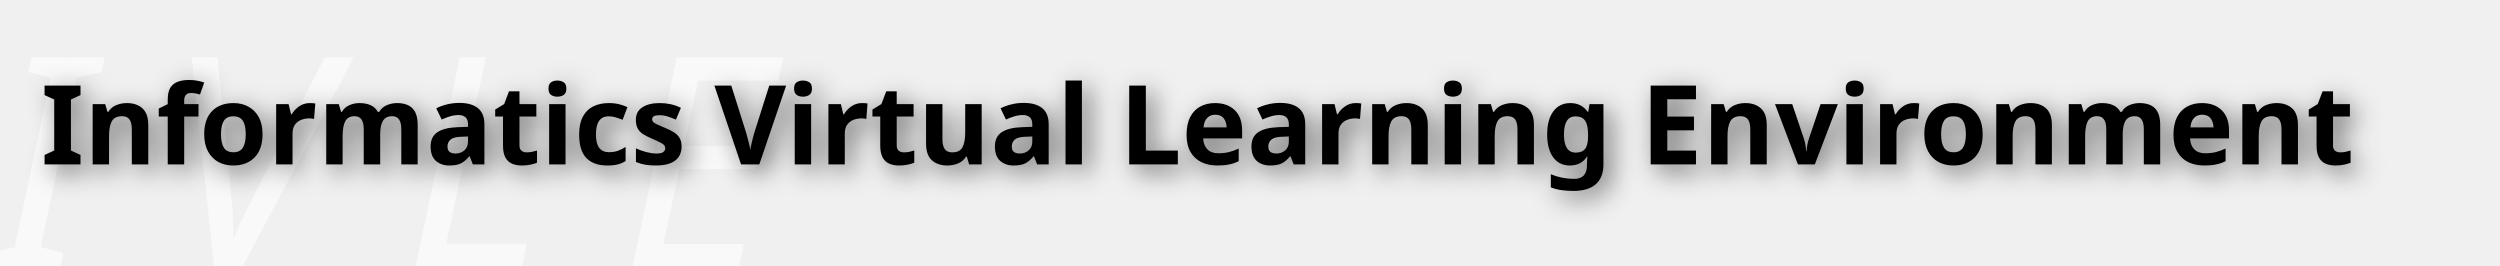
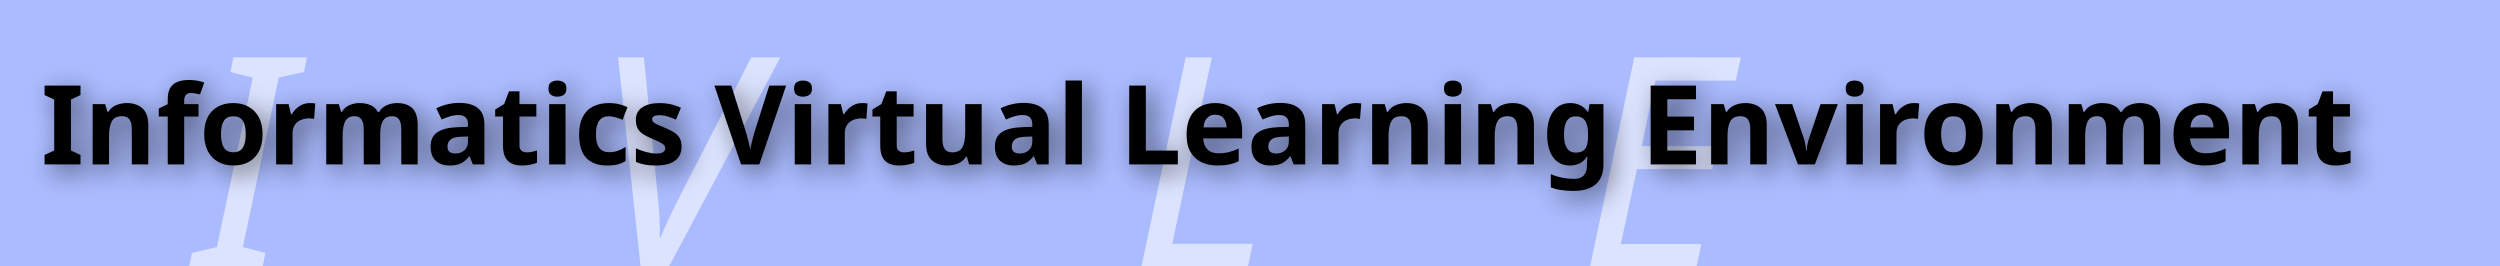
<svg xmlns="http://www.w3.org/2000/svg" width="470" height="50" id="svg3397" version="1.0" style="display:inline">
  <defs id="defs3399">
-     <filter id="filter4841" x="-0.404" width="1.808" y="-0.392" height="1.783">
-       <feGaussianBlur stdDeviation="2.649" id="feGaussianBlur4843" />
-     </filter>
-     <filter id="filter4845" x="-0.404" width="1.808" y="-0.392" height="1.783">
-       <feGaussianBlur stdDeviation="2.649" id="feGaussianBlur4847" />
-     </filter>
-     <filter id="filter4849" x="-0.404" width="1.808" y="-0.392" height="1.783">
-       <feGaussianBlur stdDeviation="2.649" id="feGaussianBlur4851" />
-     </filter>
-     <filter id="filter4853">
-       <feGaussianBlur stdDeviation="2.649" id="feGaussianBlur4855" />
-     </filter>
    <filter id="filter4980" x="-0.012" width="1.025" y="-0.315" height="1.631">
      <feGaussianBlur stdDeviation="3.571" id="feGaussianBlur4982" />
    </filter>
  </defs>
-   <g id="layer1" transform="translate(-139.0709,-313.3012)" style="display:none">
-     <rect style="opacity:1;fill:#ffeeaa;fill-opacity:1;fill-rule:evenodd;stroke:none;stroke-width:4;stroke-linecap:butt;stroke-linejoin:miter;marker:none;marker-start:none;marker-mid:none;marker-end:none;stroke-miterlimit:4;stroke-dasharray:none;stroke-dashoffset:0;stroke-opacity:1;visibility:visible;display:inline;overflow:visible;enable-background:accumulate" id="rect3311" width="531.524" height="100.337" x="109.6" y="290.237" />
+   <g id="layer1" transform="translate(-139.0709,-313.3012)" style="display:inline">
+     <rect style="opacity:1;fill:#aabbff;fill-opacity:1;fill-rule:evenodd;stroke:none;stroke-width:4;stroke-linecap:butt;stroke-linejoin:miter;marker:none;marker-start:none;marker-mid:none;marker-end:none;stroke-miterlimit:4;stroke-dasharray:none;stroke-dashoffset:0;stroke-opacity:1;visibility:visible;display:inline;overflow:visible;enable-background:accumulate" id="rect3311" width="531.524" height="100.337" x="109.6" y="290.237" />
  </g>
  <g id="layer4" transform="translate(-139.0709,-313.3012)">
    <text xml:space="preserve" style="font-size:12px;font-style:normal;font-weight:normal;fill:#000000;fill-opacity:1;stroke:none;stroke-width:1px;stroke-linecap:butt;stroke-linejoin:miter;stroke-opacity:1;font-family:Bitstream Vera Sans" x="131.429" y="463.076" id="text3417">
      <tspan id="tspan3419" x="131.429" y="463.076" />
    </text>
-     <g id="g4984" transform="translate(-8,-4)">
-       <text id="text3407" y="367.559" x="145.706" style="font-size:55.293px;font-style:italic;font-variant:normal;font-weight:normal;font-stretch:normal;text-align:start;line-height:125%;writing-mode:lr-tb;text-anchor:start;fill:#ffffff;fill-opacity:0.589;stroke:none;stroke-width:1px;stroke-linecap:butt;stroke-linejoin:miter;stroke-opacity:0.431;font-family:Annifont;-inkscape-font-specification:Annifont Italic" xml:space="preserve">
-         <tspan y="367.559" x="145.706" id="tspan3409">I V L E</tspan>
+     <g id="g4984" transform="translate(-8,-4)" style="font-style:italic;-inkscape-font-specification:Sans">
+       <text id="text3407" y="367.559" x="183.706" style="font-size:55.293px;font-style:italic;font-variant:normal;font-weight:normal;font-stretch:normal;text-align:start;line-height:125%;writing-mode:lr-tb;text-anchor:start;fill:#ffffff;fill-opacity:0.589;stroke:none;stroke-width:1px;stroke-linecap:butt;stroke-linejoin:miter;stroke-opacity:0.431;font-family:Annifont;-inkscape-font-specification:Sans" xml:space="preserve">
+         <tspan y="367.559" x="183.706" id="tspan3409">I</tspan>
+       </text>
+       <text id="text2402" y="367.559" x="258.172" style="font-size:55.293px;font-style:italic;font-variant:normal;font-weight:normal;font-stretch:normal;text-align:start;line-height:125%;writing-mode:lr-tb;text-anchor:start;fill:#ffffff;fill-opacity:0.589;stroke:none;stroke-width:1px;stroke-linecap:butt;stroke-linejoin:miter;stroke-opacity:0.431;display:inline;font-family:Annifont;-inkscape-font-specification:Sans" xml:space="preserve">
+         <tspan y="367.559" x="258.172" id="tspan2404">V</tspan>
+       </text>
+       <text id="text2406" y="367.559" x="359.371" style="font-size:55.293px;font-style:italic;font-variant:normal;font-weight:normal;font-stretch:normal;text-align:start;line-height:125%;writing-mode:lr-tb;text-anchor:start;fill:#ffffff;fill-opacity:0.589;stroke:none;stroke-width:1px;stroke-linecap:butt;stroke-linejoin:miter;stroke-opacity:0.431;display:inline;font-family:Annifont;-inkscape-font-specification:Annifont Italic" xml:space="preserve">
+         <tspan y="367.559" x="359.371" id="tspan2408">L</tspan>
+       </text>
+       <text id="text2410" y="367.559" x="443.706" style="font-size:55.293px;font-style:italic;font-variant:normal;font-weight:normal;font-stretch:normal;text-align:start;line-height:125%;writing-mode:lr-tb;text-anchor:start;fill:#ffffff;fill-opacity:0.589;stroke:none;stroke-width:1px;stroke-linecap:butt;stroke-linejoin:miter;stroke-opacity:0.431;display:inline;font-family:Annifont;-inkscape-font-specification:Sans" xml:space="preserve">
+         <tspan y="367.559" x="443.706" id="tspan2412">E</tspan>
      </text>
    </g>
  </g>
  <g id="layer7" transform="translate(-139.0709,-313.3012)">
    <text xml:space="preserve" style="font-size:31.392px;font-style:normal;font-variant:normal;font-weight:bold;font-stretch:normal;text-align:start;line-height:125%;writing-mode:lr-tb;text-anchor:start;opacity:1;fill:#000000;fill-opacity:0.541;stroke:none;stroke-width:1px;stroke-linecap:butt;stroke-linejoin:miter;stroke-opacity:1;filter:url(#filter4980);font-family:Sawasdee;-inkscape-font-specification:Sawasdee Bold" x="144.541" y="389.365" id="text4863" transform="matrix(0.6608028,0,0,0.6608028,52.60511,88.23774)">
      <tspan id="tspan4865" x="144.541" y="389.365">Informatics Virtual Learning Environment</tspan>
    </text>
  </g>
  <g id="layer6" transform="translate(-139.0709,-313.3012)" style="display:inline">
    <text xml:space="preserve" style="font-size:20.744px;font-style:normal;font-variant:normal;font-weight:bold;font-stretch:normal;text-align:start;line-height:125%;writing-mode:lr-tb;text-anchor:start;fill:#000000;fill-opacity:1;stroke:none;stroke-width:1px;stroke-linecap:butt;stroke-linejoin:miter;stroke-opacity:1;font-family:Sawasdee;-inkscape-font-specification:Sawasdee Bold" x="146.797" y="344.21" id="text4858">
      <tspan id="tspan4860" x="146.797" y="344.21">Informatics Virtual Learning Environment</tspan>
    </text>
  </g>
</svg>
